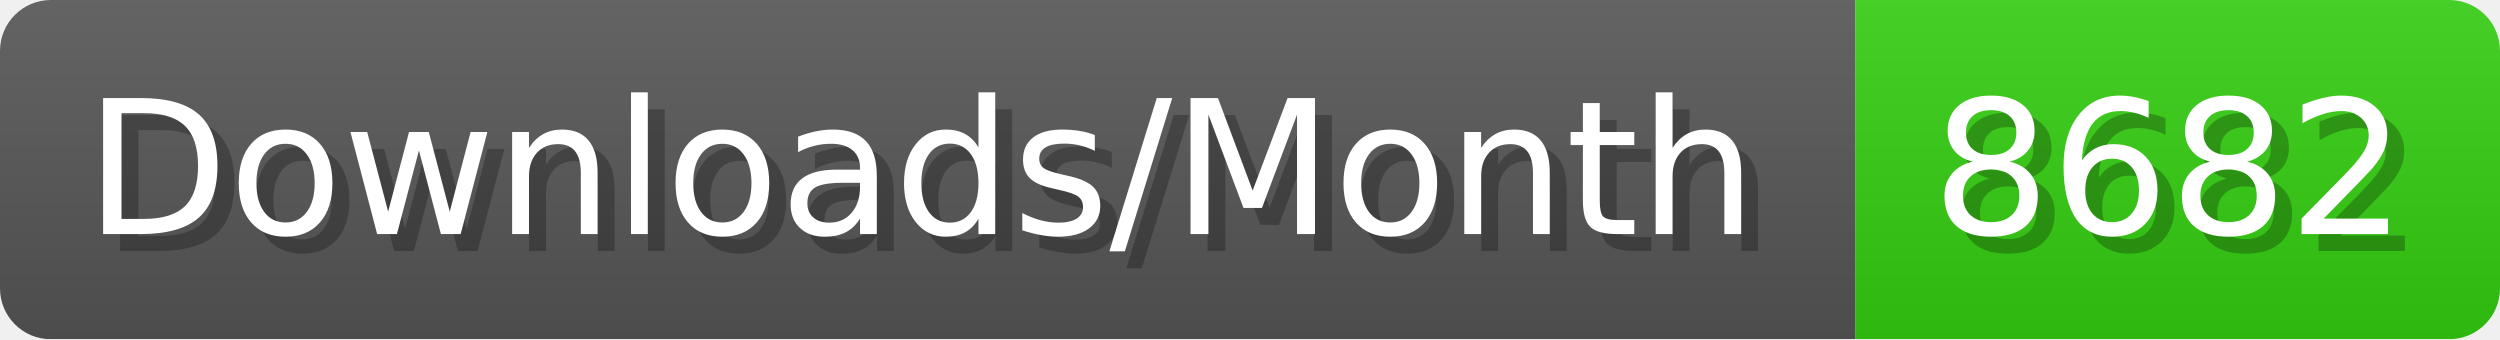
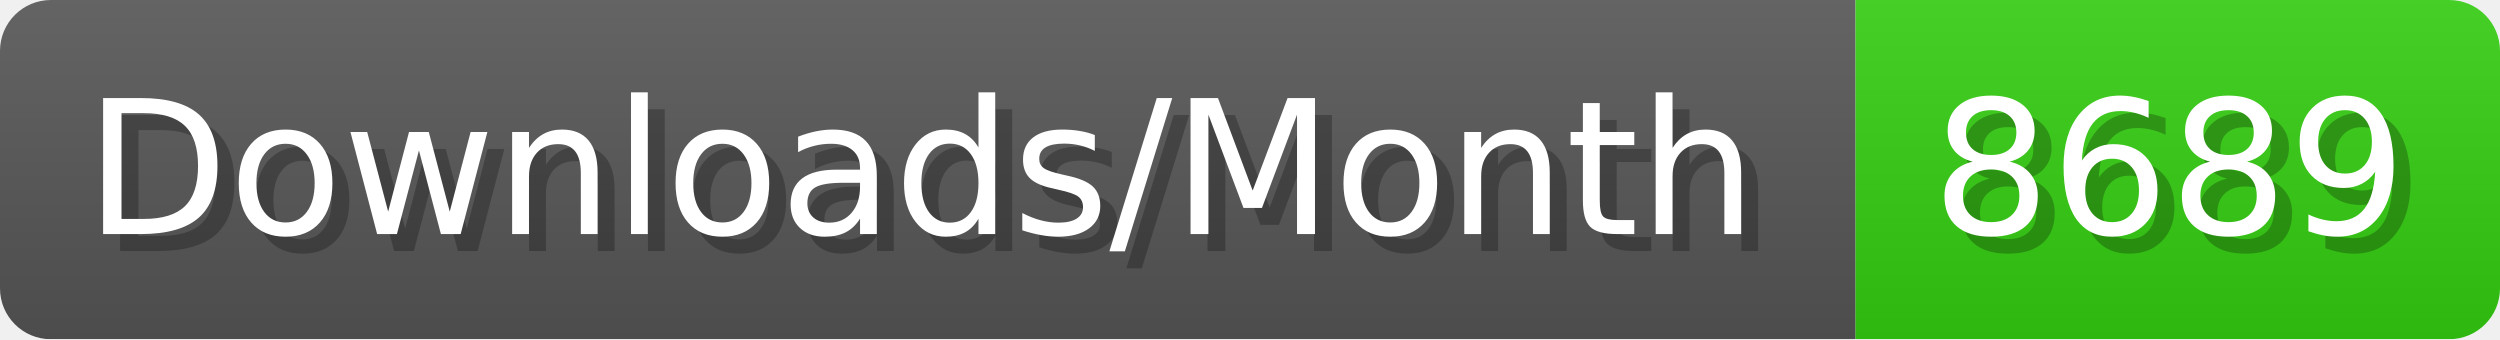
- <svg xmlns="http://www.w3.org/2000/svg" width="147.4" height="20" viewBox="0 0 1474 200" role="img" aria-label="Downloads/Month: 8682">
+ <svg xmlns="http://www.w3.org/2000/svg" width="147.4" height="20" viewBox="0 0 1474 200" role="img" aria-label="Downloads/Month: 8689">
  <linearGradient id="YlXUI" x2="0" y2="100%">
    <stop offset="0" stop-opacity=".1" stop-color="#EEE" />
    <stop offset="1" stop-opacity=".1" />
  </linearGradient>
  <mask id="JHhop">
    <rect width="1474" height="200" rx="30" fill="#FFF" />
  </mask>
  <g mask="url(#JHhop)">
    <rect width="1094" height="200" fill="#555" />
    <rect width="380" height="200" fill="#3C1" x="1094" />
    <rect width="1474" height="200" fill="url(#YlXUI)" />
  </g>
  <g aria-hidden="true" fill="#fff" text-anchor="start" font-family="Verdana,DejaVu Sans,sans-serif" font-size="110">
    <text x="60" y="148" textLength="994" fill="#000" opacity="0.25">Downloads/Month</text>
    <text x="50" y="138" textLength="994">Downloads/Month</text>
-     <text x="1149" y="148" textLength="280" fill="#000" opacity="0.25">8682</text>
-     <text x="1139" y="138" textLength="280">8682</text>
+     <text x="1149" y="148" textLength="280" fill="#000" opacity="0.25">8689</text>
+     <text x="1139" y="138" textLength="280">8689</text>
  </g>
</svg>
